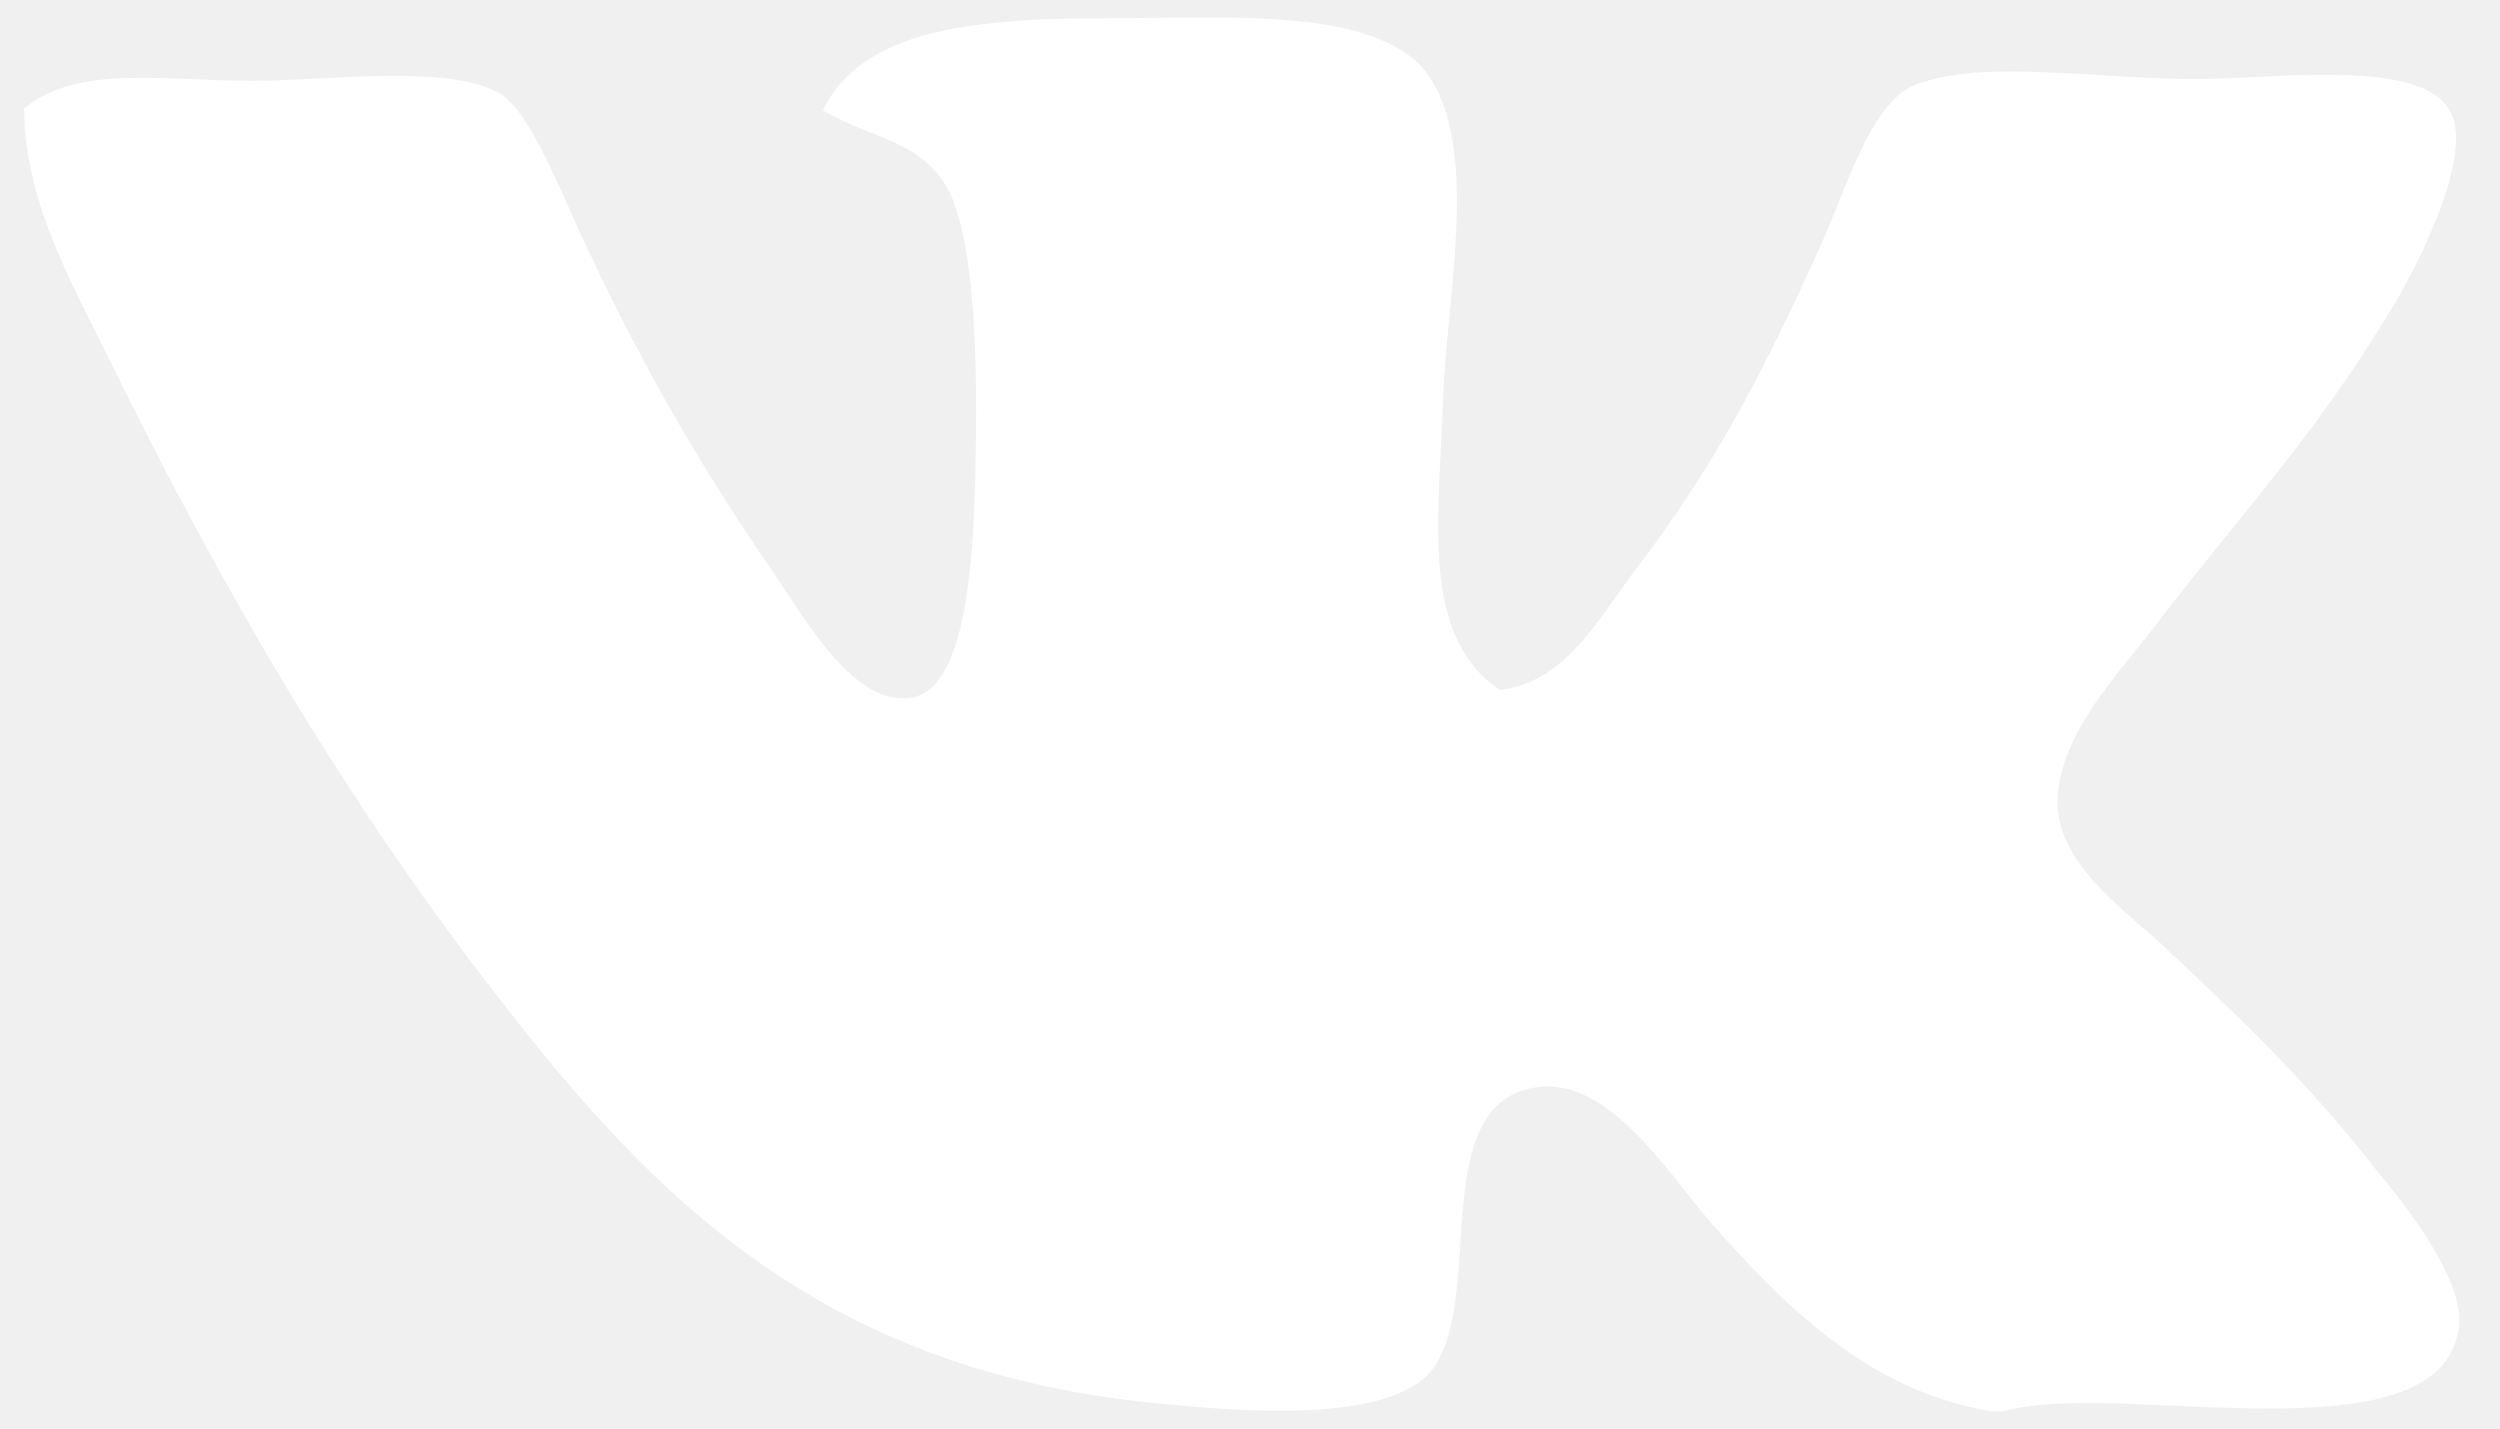
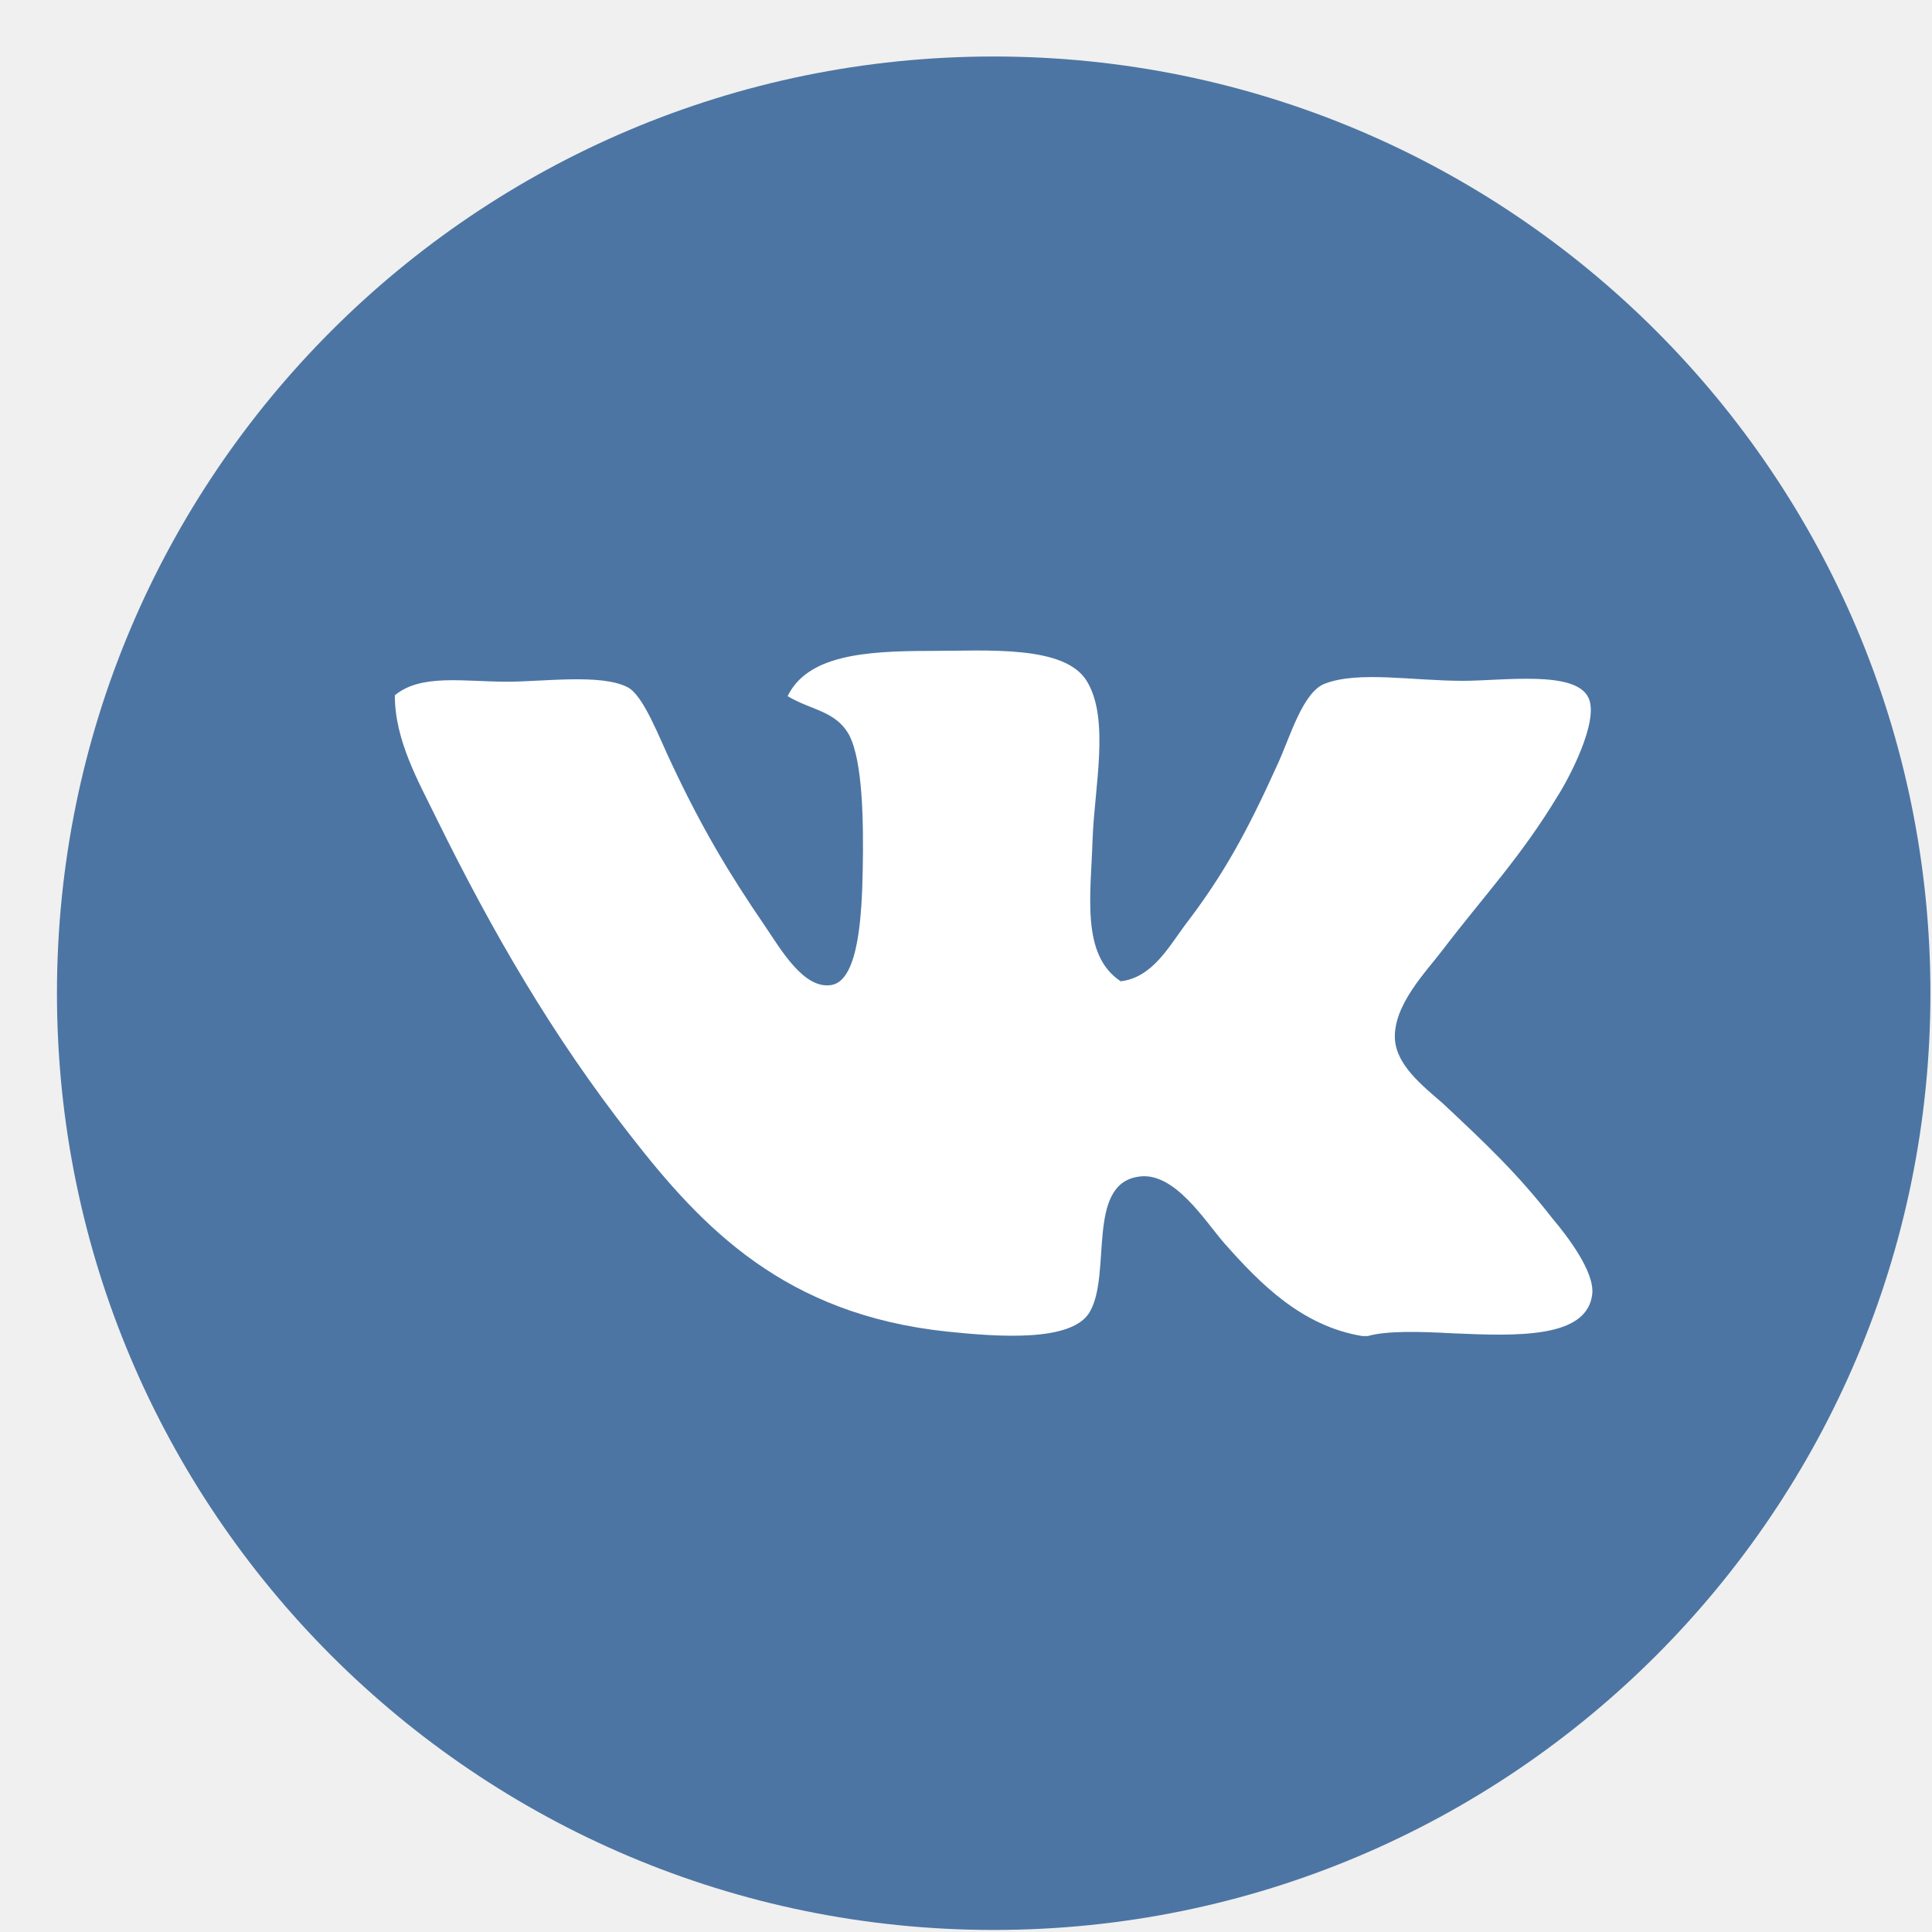
- <svg xmlns="http://www.w3.org/2000/svg" width="21" height="12" viewBox="0 0 21 12" fill="none">
-   <path d="M18.275 11.809C19.357 11.856 20.562 11.902 20.655 11.145C20.702 10.758 20.222 10.14 19.975 9.846C19.372 9.073 18.847 8.579 18.105 7.883C17.749 7.574 17.316 7.234 17.285 6.785C17.254 6.198 17.826 5.626 18.105 5.255C18.8 4.343 19.434 3.678 20.068 2.627C20.238 2.364 20.779 1.359 20.593 0.957C20.377 0.478 19.14 0.664 18.445 0.664C17.594 0.664 16.667 0.494 16.095 0.71C15.708 0.849 15.492 1.638 15.276 2.101C14.765 3.23 14.364 3.972 13.699 4.838C13.405 5.239 13.127 5.734 12.601 5.796C11.921 5.348 12.091 4.327 12.122 3.353C12.153 2.488 12.416 1.328 12.029 0.679C11.658 0.045 10.313 0.153 9.355 0.153C8.211 0.153 7.252 0.231 6.912 0.926C7.33 1.174 7.732 1.174 7.964 1.591C8.195 2.039 8.211 3.06 8.195 3.895C8.18 4.621 8.134 5.765 7.67 5.858C7.191 5.951 6.789 5.239 6.526 4.853C5.923 3.972 5.459 3.199 4.949 2.117C4.717 1.638 4.454 0.911 4.176 0.772C3.728 0.54 2.738 0.679 2.12 0.679C1.378 0.679 0.651 0.54 0.203 0.911C0.203 1.684 0.605 2.38 0.914 3.013C1.873 4.961 2.893 6.724 4.222 8.424C5.459 10.016 6.866 11.485 9.633 11.779C10.514 11.871 11.782 11.964 12.076 11.438C12.447 10.789 12.014 9.274 12.895 9.135C13.513 9.027 14.039 9.893 14.379 10.279C14.982 10.959 15.693 11.686 16.729 11.856H16.822C17.146 11.763 17.703 11.779 18.275 11.809Z" fill="white" />
+ <svg xmlns="http://www.w3.org/2000/svg" width="33" height="33" viewBox="0 0 33 33" fill="none">
+   <circle cx="16.973" cy="16.965" r="16" fill="#4C75A3" />
+   <path d="M24.816 22.774C25.898 22.821 27.104 22.867 27.196 22.11C27.243 21.723 26.764 21.105 26.516 20.811C25.913 20.038 25.388 19.544 24.646 18.848C24.29 18.539 23.857 18.198 23.826 17.75C23.795 17.163 24.367 16.591 24.646 16.22C25.341 15.308 25.975 14.643 26.609 13.592C26.779 13.329 27.32 12.324 27.134 11.922C26.918 11.443 25.681 11.629 24.986 11.629C24.135 11.629 23.208 11.458 22.636 11.675C22.25 11.814 22.033 12.602 21.817 13.066C21.306 14.195 20.904 14.937 20.24 15.802C19.946 16.204 19.668 16.699 19.142 16.761C18.462 16.312 18.632 15.292 18.663 14.318C18.694 13.453 18.957 12.293 18.57 11.644C18.199 11.01 16.854 11.118 15.896 11.118C14.752 11.118 13.793 11.196 13.453 11.891C13.871 12.139 14.273 12.139 14.505 12.556C14.736 13.004 14.752 14.025 14.736 14.859C14.721 15.586 14.675 16.73 14.211 16.823C13.732 16.915 13.33 16.204 13.067 15.818C12.464 14.937 12 14.164 11.49 13.082C11.258 12.602 10.995 11.876 10.717 11.737C10.269 11.505 9.279 11.644 8.661 11.644C7.919 11.644 7.192 11.505 6.744 11.876C6.744 12.649 7.146 13.344 7.455 13.978C8.414 15.926 9.434 17.688 10.764 19.389C12 20.981 13.407 22.45 16.174 22.744C17.055 22.836 18.323 22.929 18.617 22.403C18.988 21.754 18.555 20.239 19.436 20.1C20.054 19.992 20.58 20.858 20.92 21.244C21.523 21.924 22.234 22.651 23.27 22.821H23.363C23.687 22.728 24.244 22.743 24.816 22.774Z" fill="white" />
</svg>
